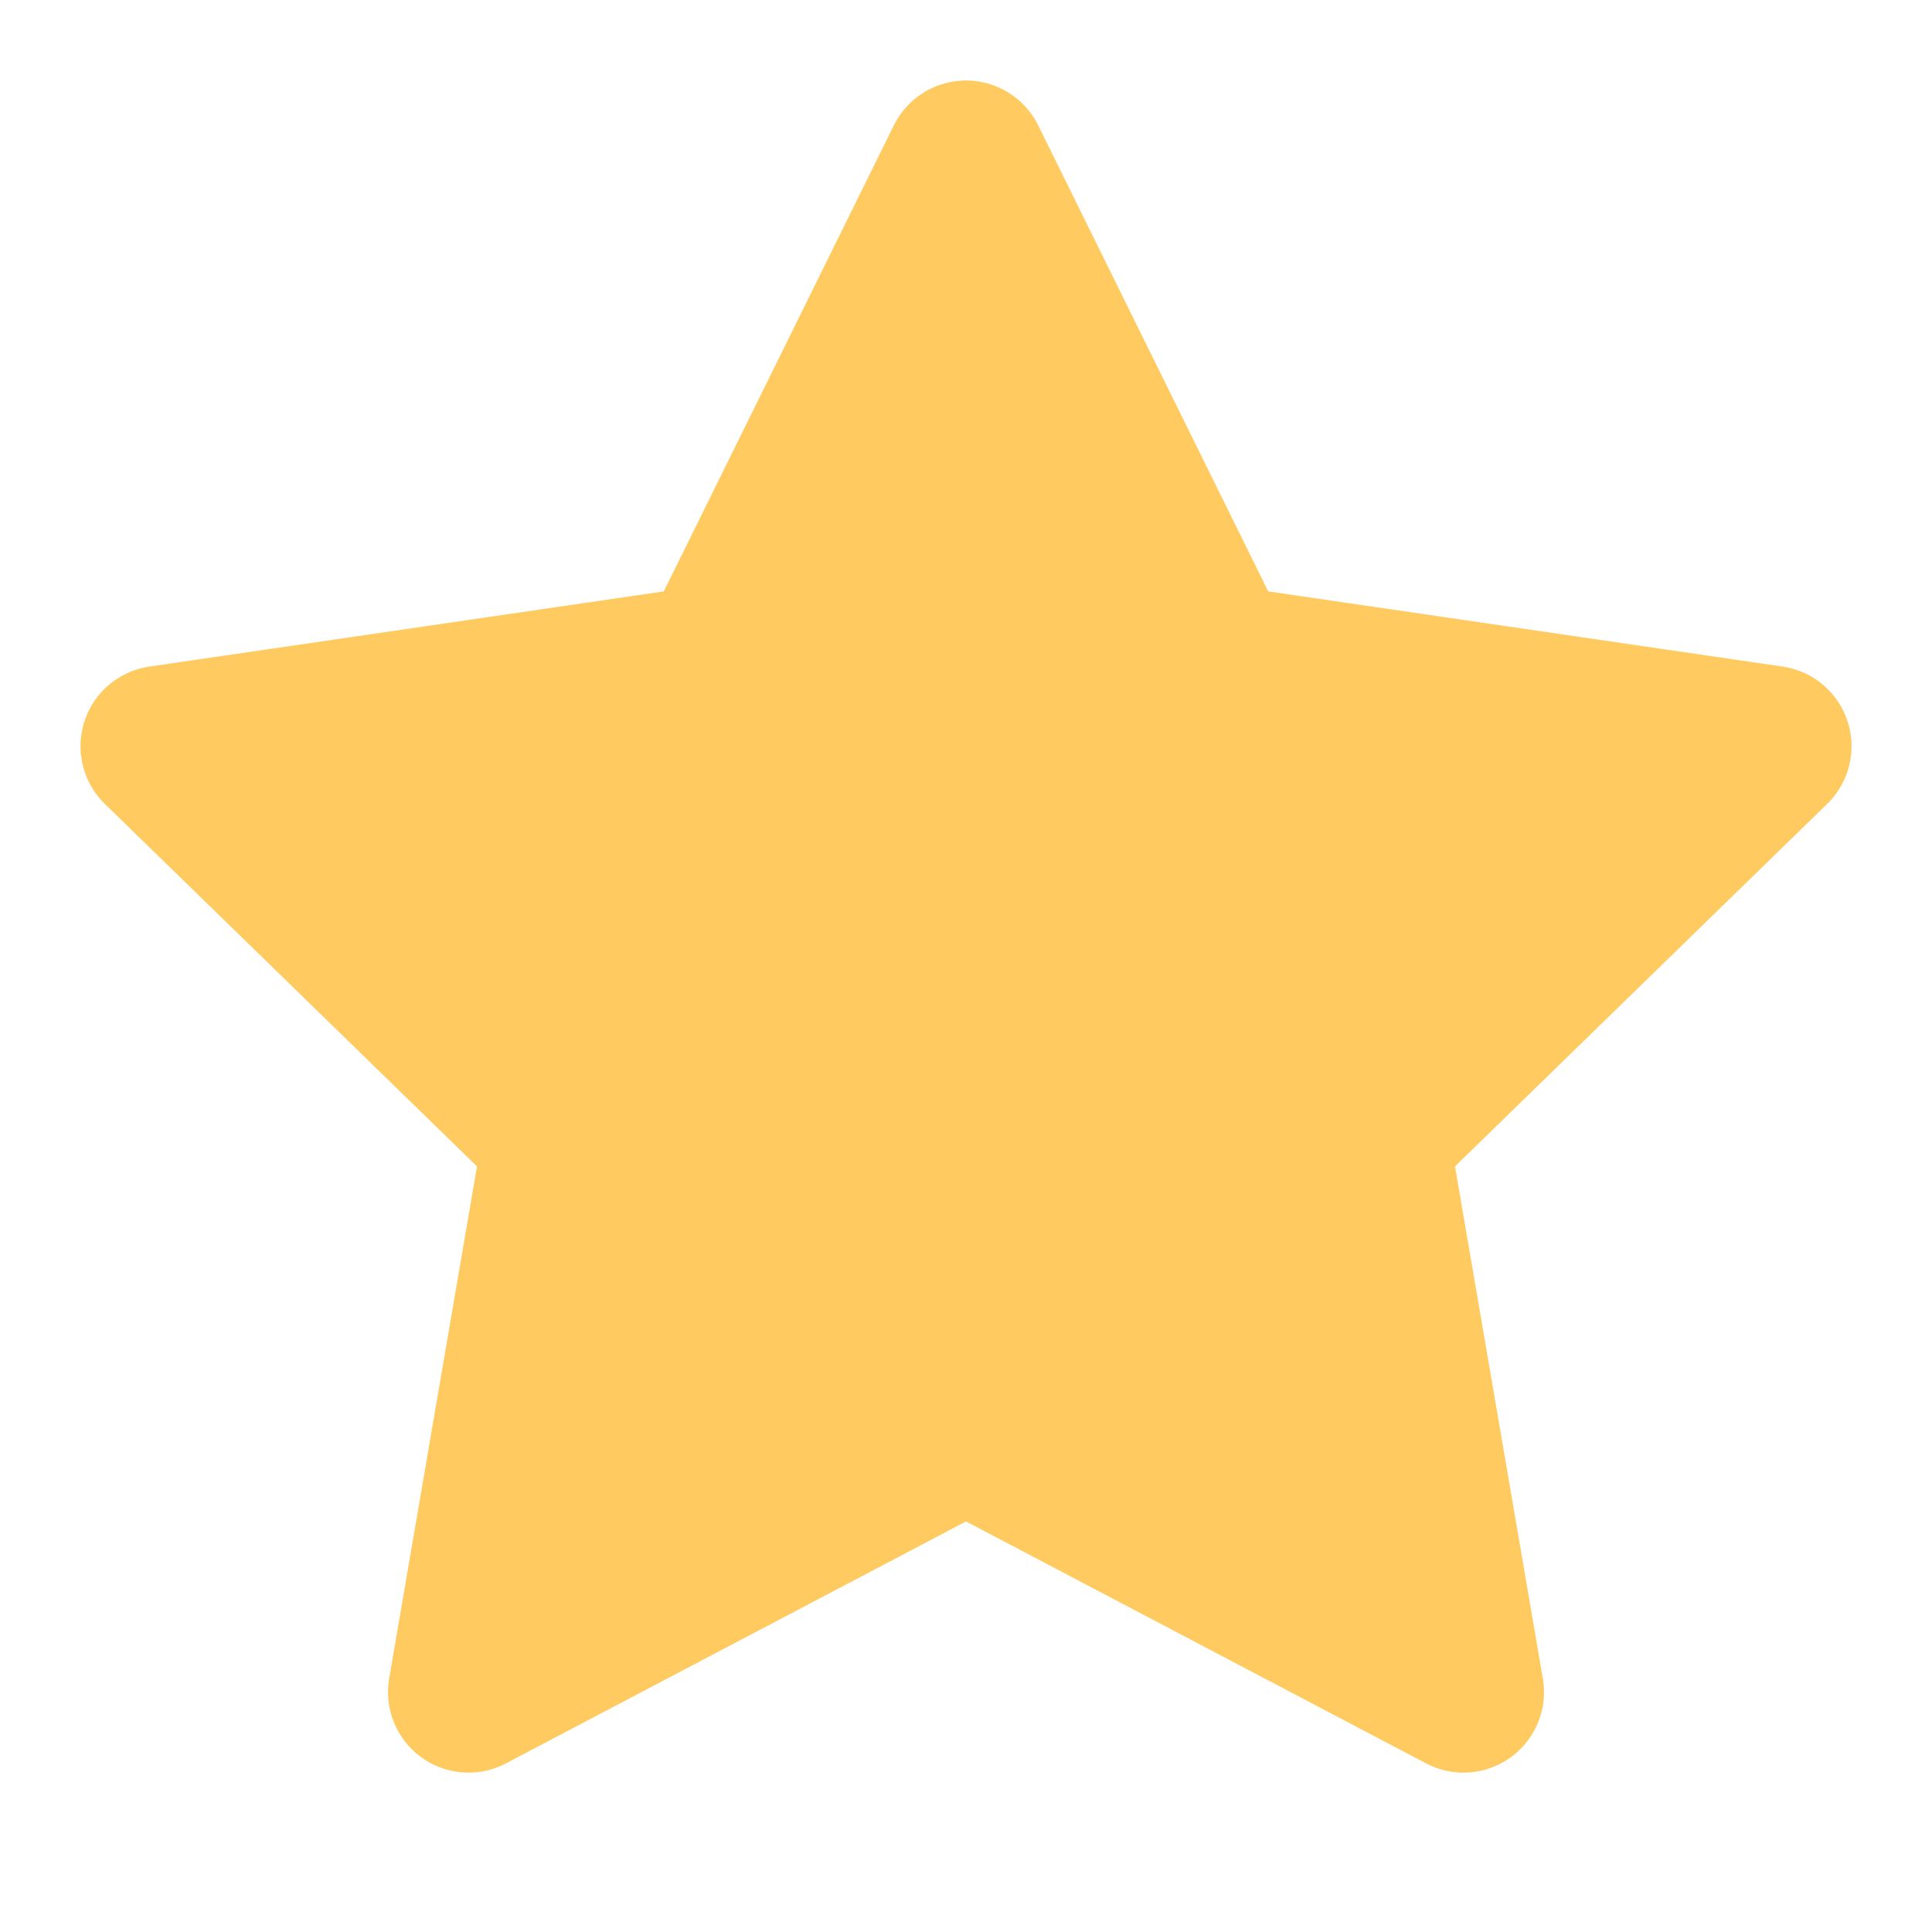
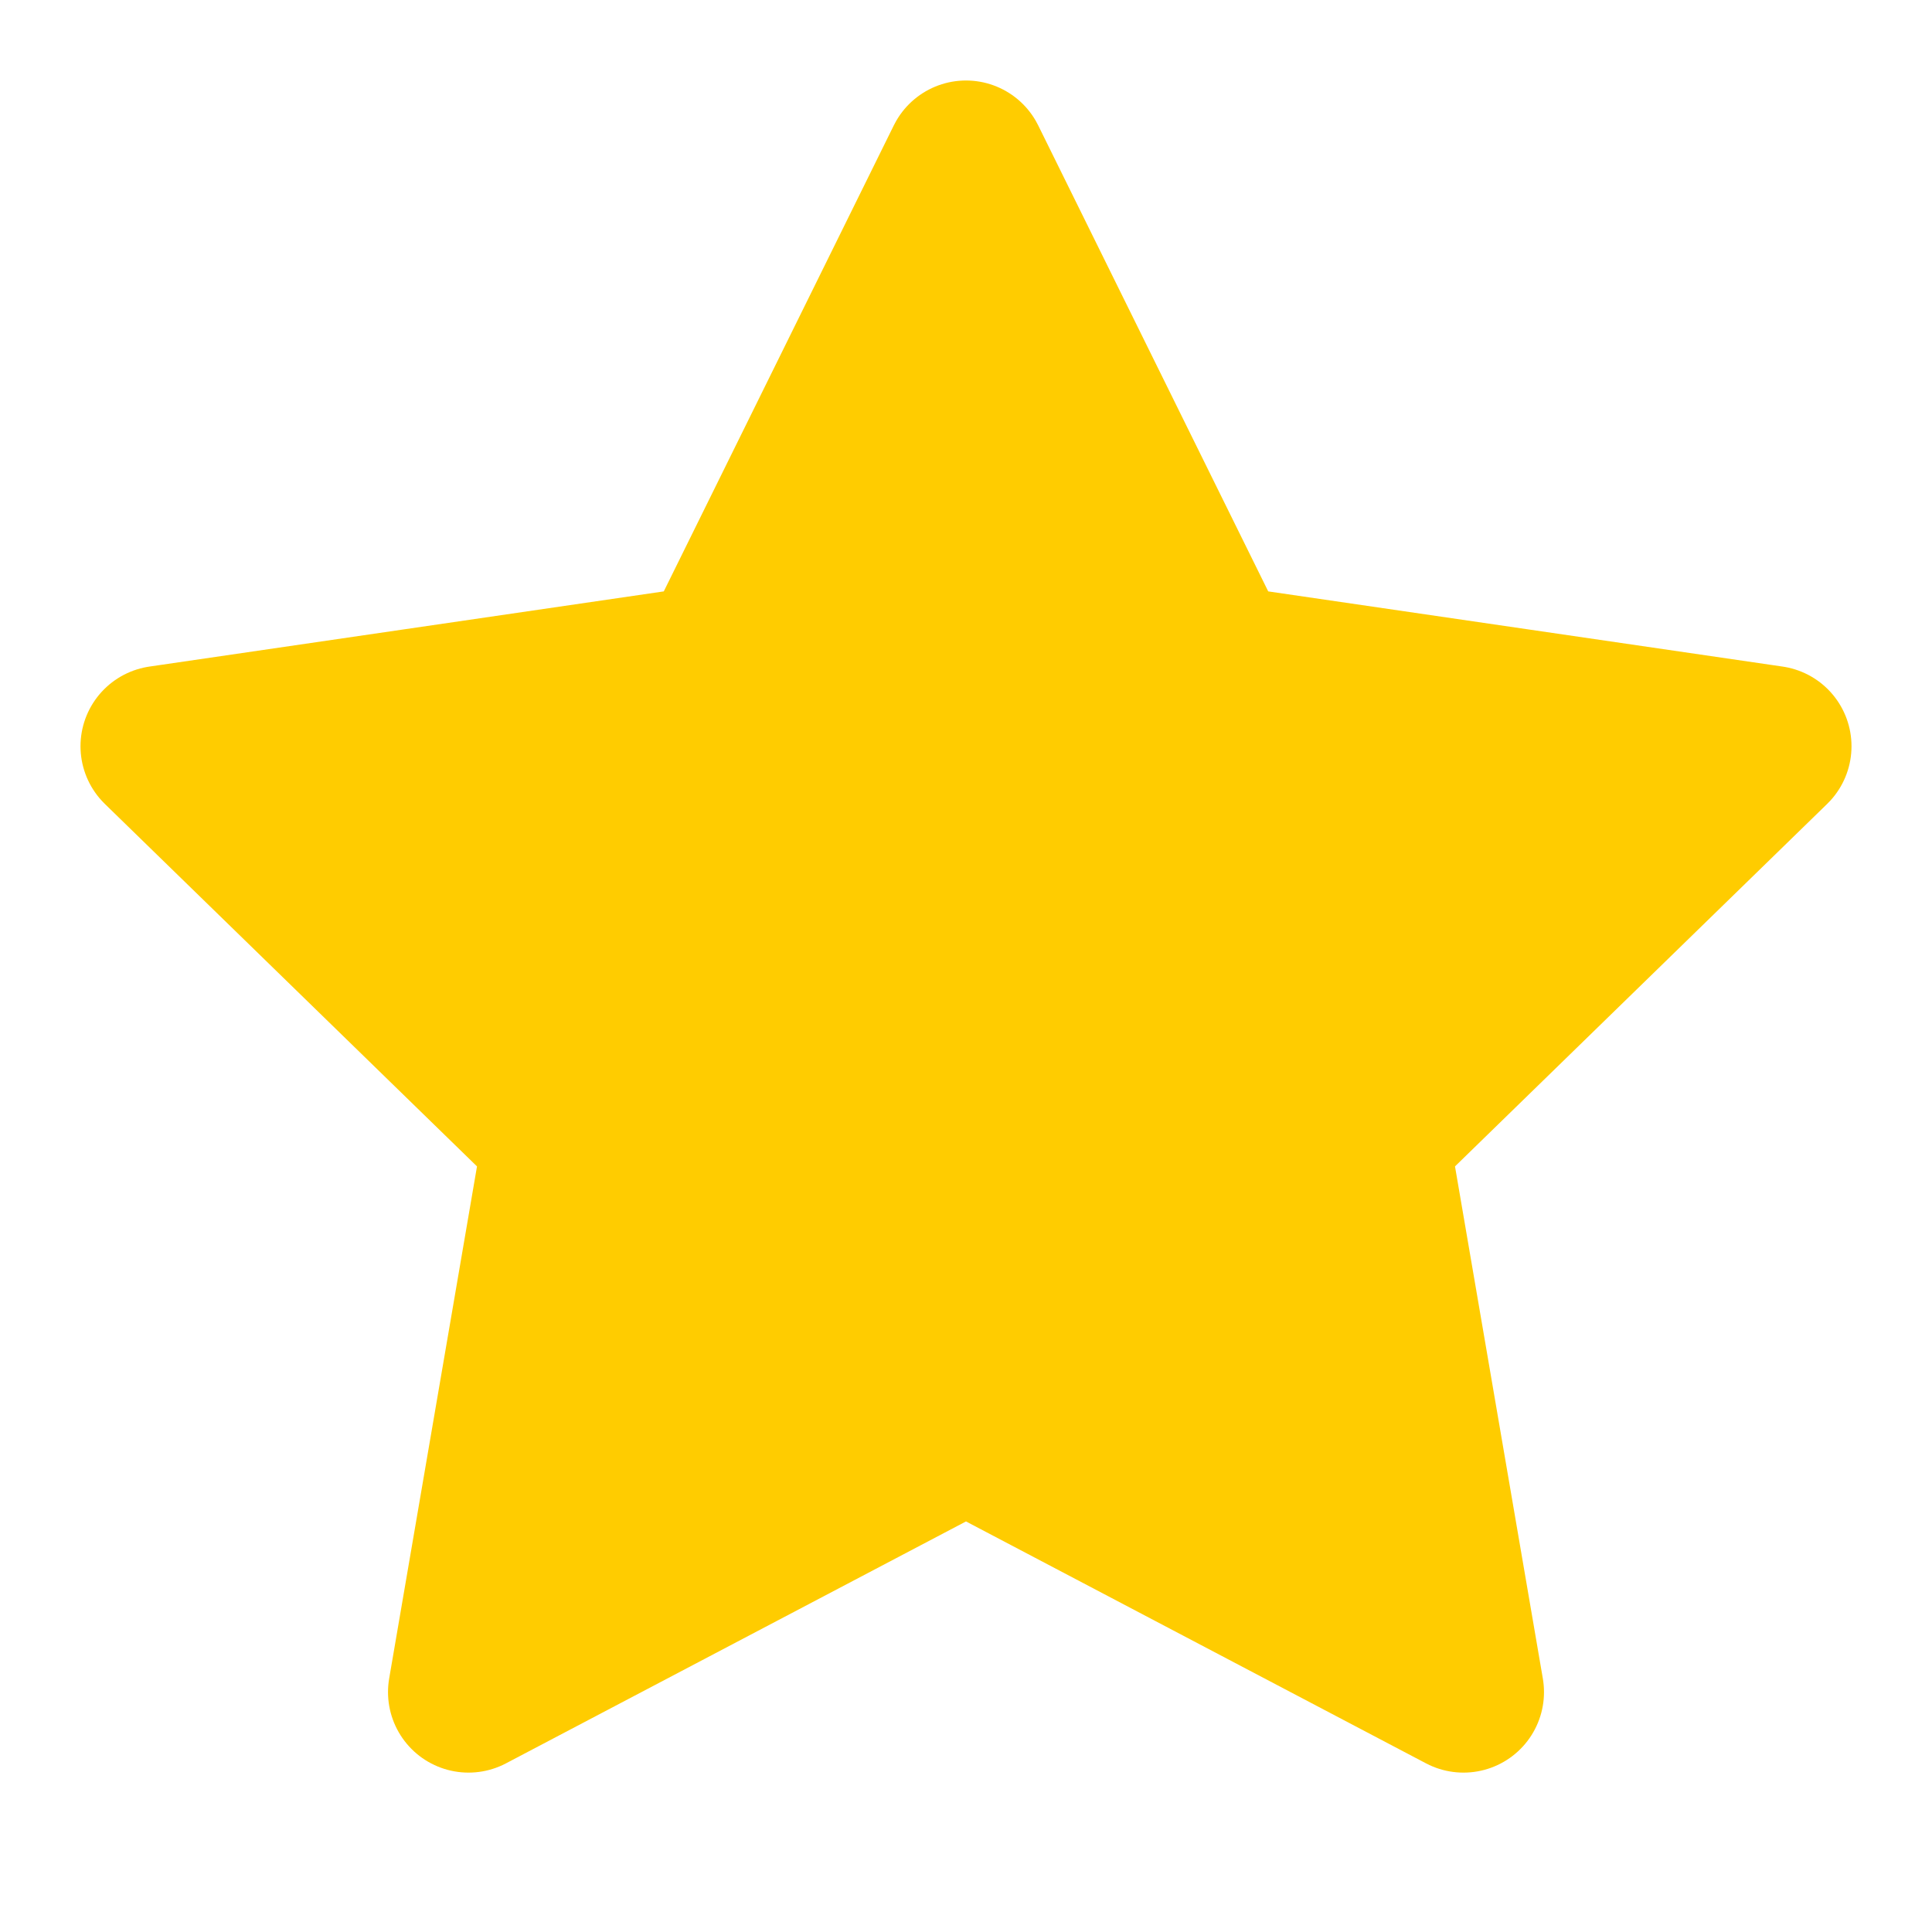
- <svg xmlns="http://www.w3.org/2000/svg" width="24" height="24" viewBox="0 0 24 24" fill="#ffca60" stroke="#ffca60" stroke-width="2" stroke-linecap="round" stroke-linejoin="round" class="feather feather-star">
+ <svg xmlns="http://www.w3.org/2000/svg" width="24" height="24" viewBox="0 0 24 24" fill="#ffcc00" stroke="#ffcc00" stroke-width="2" stroke-linecap="round" stroke-linejoin="round" class="feather feather-star">
  <polygon points="12 2 15.09 8.26 22 9.27 17 14.14 18.18 21.02 12 17.77 5.82 21.02 7 14.14 2 9.27 8.91 8.26 12 2" />
</svg>
